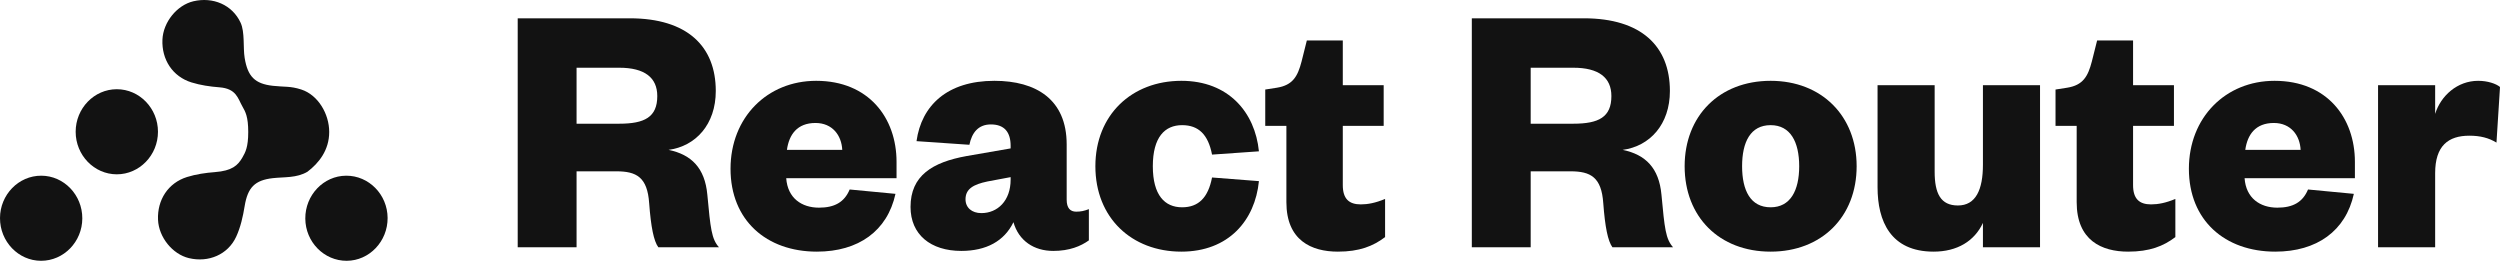
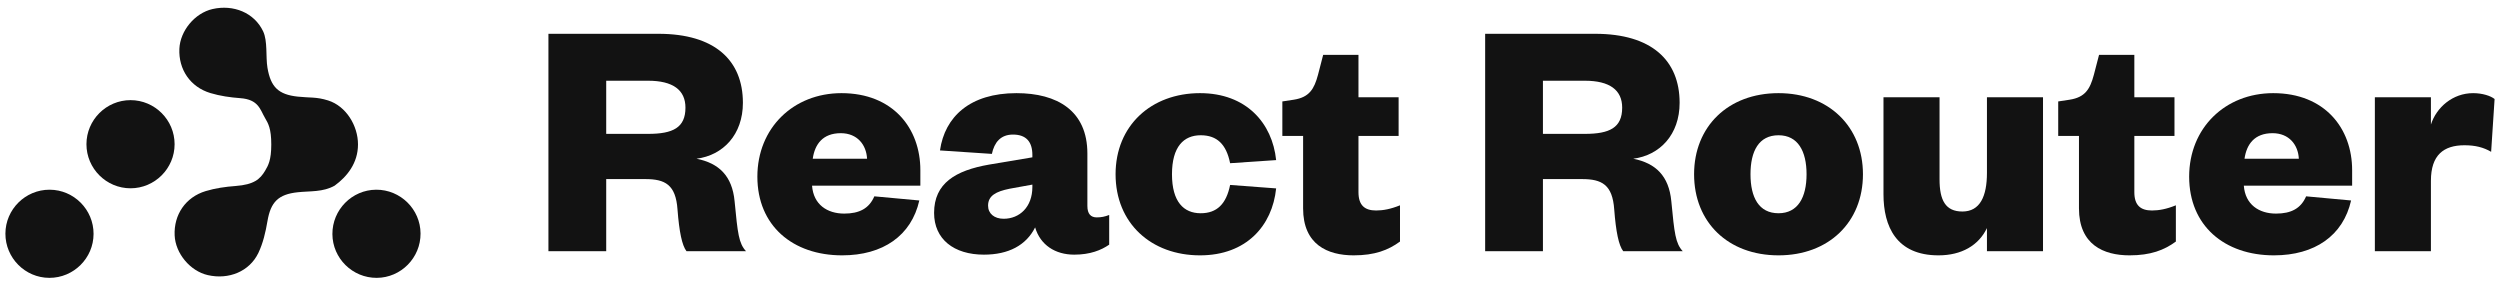
- <svg xmlns="http://www.w3.org/2000/svg" width="230" height="24" viewBox="0 0 230 24" fill="none">
-   <path d="M27.718 8.235C26.698 7.904 26.171 8.015 25.101 7.894C23.447 7.708 22.788 7.041 22.508 5.324C22.352 4.365 22.537 2.962 22.137 2.093C21.373 0.436 19.586 -0.307 17.791 0.117C16.275 0.476 15.014 2.039 14.944 3.645C14.864 5.477 15.876 7.041 17.613 7.581C18.438 7.837 19.315 7.967 20.177 8.032C21.758 8.151 21.879 9.058 22.307 9.805C22.577 10.275 22.838 10.739 22.838 12.143C22.838 13.546 22.575 14.01 22.307 14.48C21.879 15.225 21.352 15.713 19.771 15.834C18.909 15.899 18.03 16.029 17.207 16.285C15.47 16.827 14.458 18.389 14.538 20.221C14.607 21.826 15.869 23.39 17.385 23.749C19.18 24.175 20.968 23.43 21.731 21.773C22.132 20.904 22.352 19.92 22.508 18.961C22.79 17.244 23.449 16.577 25.101 16.39C26.171 16.27 27.278 16.39 28.281 15.803C29.341 15.004 30.287 13.805 30.287 12.143C30.287 10.48 29.267 8.738 27.718 8.235Z" fill="#121212" />
-   <path d="M10.747 16.037C8.662 16.037 6.961 14.279 6.961 12.123C6.961 9.967 8.662 8.208 10.747 8.208C12.832 8.208 14.533 9.967 14.533 12.123C14.533 14.277 12.83 16.037 10.747 16.037Z" fill="#121212" />
-   <path d="M3.772 23.993C1.691 23.988 -0.005 22.222 1.10332e-05 20.064C0.005 17.91 1.712 16.157 3.799 16.164C5.883 16.169 7.578 17.934 7.572 20.092C7.567 22.244 5.859 23.998 3.772 23.993Z" fill="#121212" />
-   <path d="M31.902 23.993C29.814 24.005 28.1 22.258 28.088 20.108C28.076 17.948 29.765 16.176 31.845 16.164C33.934 16.152 35.648 17.898 35.66 20.049C35.671 22.206 33.982 23.981 31.902 23.993Z" fill="#121212" />
-   <path d="M66.144 22.75C65.463 21.98 65.366 21.044 65.074 17.901C64.847 15.46 63.615 14.223 61.507 13.788C64.004 13.454 65.852 11.447 65.852 8.371C65.852 4.258 63.226 1.684 57.94 1.684H47.629V22.75H53.044V15.761H56.708C58.556 15.761 59.562 16.296 59.724 18.704C59.886 20.877 60.145 22.181 60.567 22.75H66.144ZM53.044 11.381V6.231H56.968C59.302 6.231 60.47 7.134 60.47 8.839C60.47 10.779 59.302 11.381 56.968 11.381H53.044Z" fill="#121212" />
-   <path d="M78.169 17.433C77.683 18.603 76.775 19.105 75.348 19.105C73.759 19.105 72.462 18.235 72.332 16.396H82.482V14.892C82.482 10.846 79.92 7.435 75.088 7.435C70.581 7.435 67.209 10.812 67.209 15.527C67.209 20.275 70.516 23.151 75.153 23.151C78.98 23.151 81.639 21.245 82.384 17.834L78.169 17.433ZM72.397 13.788C72.592 12.384 73.338 11.314 75.024 11.314C76.58 11.314 77.423 12.451 77.488 13.788H72.397Z" fill="#121212" />
-   <path d="M92.978 16.53C92.978 18.47 91.778 19.606 90.286 19.606C89.411 19.606 88.827 19.105 88.827 18.336C88.827 17.366 89.573 16.965 90.838 16.697L92.978 16.296V16.53ZM98.134 13.287C98.134 9.14 95.312 7.435 91.486 7.435C87.141 7.435 84.774 9.709 84.32 12.986L89.184 13.32C89.411 12.217 89.995 11.447 91.162 11.447C92.427 11.447 92.978 12.183 92.978 13.42V13.654L88.924 14.357C85.779 14.925 83.769 16.162 83.769 19.038C83.769 21.579 85.617 23.084 88.438 23.084C90.74 23.084 92.394 22.181 93.237 20.442C93.724 22.148 95.118 23.084 96.901 23.084C98.393 23.084 99.431 22.649 100.176 22.114V19.239C99.755 19.406 99.431 19.473 99.009 19.473C98.458 19.473 98.134 19.138 98.134 18.369V13.287Z" fill="#121212" />
-   <path d="M100.775 15.293C100.775 20.041 104.115 23.151 108.687 23.151C113.032 23.151 115.464 20.275 115.821 16.664L111.508 16.329C111.151 18.169 110.276 19.071 108.752 19.071C107.163 19.071 106.06 17.968 106.06 15.293C106.06 12.618 107.163 11.514 108.752 11.514C110.276 11.514 111.151 12.384 111.508 14.223L115.821 13.922C115.464 10.344 113.032 7.435 108.687 7.435C104.115 7.435 100.775 10.578 100.775 15.293Z" fill="#121212" />
-   <path d="M118.348 18.603C118.348 22.114 120.651 23.151 123.083 23.151C125.061 23.151 126.325 22.649 127.428 21.813V18.302C126.552 18.67 125.839 18.804 125.19 18.804C124.12 18.804 123.537 18.302 123.537 17.032V11.581H127.298V7.836H123.537V3.723H120.229L119.743 5.663C119.386 7.034 118.932 7.836 117.473 8.07L116.403 8.237V11.581H118.348V18.603Z" fill="#121212" />
-   <path d="M153.923 22.75C153.242 21.98 153.144 21.044 152.853 17.901C152.626 15.46 151.393 14.223 149.286 13.788C151.783 13.454 153.631 11.447 153.631 8.371C153.631 4.258 151.004 1.684 145.719 1.684H135.407V22.75H140.823V15.761H144.487C146.335 15.761 147.34 16.296 147.502 18.704C147.664 20.877 147.924 22.181 148.345 22.75H153.923ZM140.823 11.381V6.231H144.746C147.081 6.231 148.248 7.134 148.248 8.839C148.248 10.779 147.081 11.381 144.746 11.381H140.823Z" fill="#121212" />
-   <path d="M160.273 15.293C160.273 13.053 161.051 11.514 162.899 11.514C164.715 11.514 165.526 13.053 165.526 15.293C165.526 17.533 164.715 19.071 162.899 19.071C161.051 19.071 160.273 17.533 160.273 15.293ZM170.811 15.293C170.811 10.678 167.601 7.435 162.899 7.435C158.165 7.435 154.987 10.678 154.987 15.293C154.987 19.941 158.165 23.151 162.899 23.151C167.601 23.151 170.811 19.941 170.811 15.293Z" fill="#121212" />
-   <path d="M182.43 15.159C182.43 17.433 181.782 18.904 180.128 18.904C178.539 18.904 177.988 17.801 177.988 15.794V7.836H172.735V17.232C172.735 20.342 173.935 23.151 177.891 23.151C180.063 23.151 181.652 22.181 182.43 20.509V22.75H187.683V7.836H182.43V15.159Z" fill="#121212" />
-   <path d="M191.054 18.603C191.054 22.114 193.356 23.151 195.788 23.151C197.766 23.151 199.031 22.649 200.133 21.813V18.302C199.258 18.67 198.544 18.804 197.896 18.804C196.826 18.804 196.242 18.302 196.242 17.032V11.581H200.003V7.836H196.242V3.723H192.935L192.448 5.663C192.091 7.034 191.637 7.836 190.178 8.07L189.108 8.237V11.581H191.054V18.603Z" fill="#121212" />
-   <path d="M212.338 17.433C211.852 18.603 210.944 19.105 209.517 19.105C207.928 19.105 206.631 18.235 206.502 16.396H216.651V14.892C216.651 10.846 214.089 7.435 209.258 7.435C204.751 7.435 201.378 10.812 201.378 15.527C201.378 20.275 204.686 23.151 209.323 23.151C213.149 23.151 215.808 21.245 216.554 17.834L212.338 17.433ZM206.566 13.788C206.761 12.384 207.507 11.314 209.193 11.314C210.749 11.314 211.592 12.451 211.657 13.788H206.566Z" fill="#121212" />
-   <path d="M230.001 8.003C229.644 7.702 228.866 7.435 227.99 7.435C226.077 7.435 224.553 8.806 224.034 10.478V7.836H218.781V22.75H224.034V15.928C224.034 13.42 225.234 12.484 227.18 12.484C228.185 12.484 228.963 12.685 229.676 13.119L230.001 8.003Z" fill="#121212" />
+ <svg xmlns="http://www.w3.org/2000/svg" width="231" height="27" viewBox="0 0 231 27" fill="none">
+   <path d="M68.932 23.211C68.26 22.478 68.164 21.585 67.876 18.588C67.653 16.26 66.438 15.08 64.359 14.666C66.821 14.347 68.644 12.434 68.644 9.5C68.644 5.578 66.054 3.123 60.842 3.123H50.675V23.211H56.014V16.547H59.627C61.45 16.547 62.441 17.057 62.601 19.353C62.761 21.426 63.017 22.669 63.432 23.211H68.932ZM56.014 12.37V7.459H59.883C62.185 7.459 63.336 8.32 63.336 9.947C63.336 11.796 62.185 12.37 59.883 12.37H56.014Z" fill="#121212" />
+   <path d="M80.788 18.141C80.309 19.257 79.414 19.736 78.007 19.736C76.44 19.736 75.161 18.907 75.033 17.153H85.041V15.718C85.041 11.86 82.515 8.607 77.751 8.607C73.307 8.607 69.981 11.828 69.981 16.324C69.981 20.852 73.243 23.594 77.815 23.594C81.588 23.594 84.21 21.776 84.945 18.524L80.788 18.141ZM75.097 14.666C75.289 13.326 76.024 12.306 77.687 12.306C79.222 12.306 80.053 13.39 80.117 14.666H75.097Z" fill="#121212" />
+   <path d="M95.391 17.28C95.391 19.13 94.207 20.214 92.737 20.214C91.874 20.214 91.298 19.736 91.298 19.002C91.298 18.078 92.033 17.695 93.28 17.44L95.391 17.057V17.28ZM100.474 14.188C100.474 10.233 97.693 8.607 93.92 8.607C89.635 8.607 87.301 10.776 86.854 13.9L91.65 14.219C91.874 13.167 92.449 12.434 93.6 12.434C94.847 12.434 95.391 13.135 95.391 14.315V14.538L91.394 15.208C88.293 15.75 86.31 16.93 86.31 19.672C86.31 22.095 88.133 23.53 90.914 23.53C93.184 23.53 94.815 22.669 95.646 21.011C96.126 22.637 97.501 23.53 99.259 23.53C100.73 23.53 101.753 23.116 102.489 22.605V19.863C102.073 20.023 101.753 20.087 101.338 20.087C100.794 20.087 100.474 19.768 100.474 19.034V14.188Z" fill="#121212" />
+   <path d="M103.079 16.101C103.079 20.629 106.372 23.594 110.88 23.594C115.165 23.594 117.563 20.852 117.915 17.408L113.662 17.089C113.31 18.843 112.447 19.704 110.944 19.704C109.378 19.704 108.291 18.652 108.291 16.101C108.291 13.55 109.378 12.498 110.944 12.498C112.447 12.498 113.31 13.326 113.662 15.08L117.915 14.793C117.563 11.381 115.165 8.607 110.88 8.607C106.372 8.607 103.079 11.605 103.079 16.101Z" fill="#121212" />
+   <path d="M120.407 19.257C120.407 22.605 122.677 23.594 125.075 23.594C127.025 23.594 128.272 23.116 129.36 22.319V18.971C128.496 19.321 127.793 19.449 127.153 19.449C126.098 19.449 125.523 18.97 125.523 17.759V12.561H129.232V8.99H125.523V5.068H122.261L121.782 6.917C121.43 8.225 120.983 8.99 119.544 9.213L118.489 9.373V12.561H120.407V19.257Z" fill="#121212" />
+   <path d="M155.485 23.211C154.813 22.478 154.717 21.585 154.429 18.588C154.206 16.26 152.991 15.08 150.912 14.666C153.374 14.347 155.197 12.434 155.197 9.5C155.197 5.578 152.607 3.123 147.395 3.123H137.228V23.211H142.567V16.547H146.18C148.003 16.547 148.994 17.057 149.154 19.353C149.314 21.426 149.569 22.669 149.985 23.211H155.485ZM142.567 12.37V7.459H146.436C148.738 7.459 149.889 8.32 149.889 9.947C149.889 11.796 148.738 12.37 146.436 12.37H142.567Z" fill="#121212" />
+   <path d="M161.746 16.101C161.746 13.964 162.513 12.498 164.336 12.498C166.126 12.498 166.926 13.964 166.926 16.101C166.926 18.237 166.126 19.704 164.336 19.704C162.513 19.704 161.746 18.237 161.746 16.101ZM172.137 16.101C172.137 11.7 168.972 8.607 164.336 8.607C159.668 8.607 156.534 11.7 156.534 16.101C156.534 20.533 159.668 23.594 164.336 23.594C168.972 23.594 172.137 20.533 172.137 16.101Z" fill="#121212" />
+   <path d="M183.594 15.973C183.594 18.141 182.955 19.544 181.324 19.544C179.757 19.544 179.214 18.492 179.214 16.579V8.99H174.034V17.95C174.034 20.916 175.217 23.594 179.118 23.594C181.26 23.594 182.827 22.669 183.594 21.075V23.211H188.774V8.99H183.594V15.973Z" fill="#121212" />
+   <path d="M192.097 19.257C192.097 22.605 194.367 23.594 196.765 23.594C198.716 23.594 199.963 23.116 201.05 22.319V18.971C200.187 19.321 199.483 19.449 198.844 19.449C197.789 19.449 197.213 18.97 197.213 17.759V12.561H200.922V8.99H197.213V5.068H193.952L193.472 6.917C193.12 8.225 192.673 8.99 191.234 9.213L190.179 9.373V12.561H192.097V19.257Z" fill="#121212" />
+   <path d="M213.085 18.141C212.605 19.257 211.71 19.736 210.303 19.736C208.736 19.736 207.457 18.907 207.329 17.153H217.337V15.718C217.337 11.86 214.811 8.607 210.047 8.607C205.603 8.607 202.278 11.828 202.278 16.324C202.278 20.852 205.539 23.594 210.111 23.594C213.884 23.594 216.506 21.776 217.241 18.524L213.085 18.141ZM207.393 14.666C207.585 13.326 208.321 12.306 209.983 12.306C211.518 12.306 212.349 13.39 212.413 14.666H207.393Z" fill="#121212" />
+   <path d="M230.5 9.149C230.149 8.862 229.381 8.607 228.518 8.607C226.632 8.607 225.129 9.915 224.617 11.509V8.99H219.437V23.211H224.617V16.706C224.617 14.315 225.8 13.422 227.719 13.422C228.71 13.422 229.477 13.614 230.181 14.028L230.5 9.149Z" fill="#121212" />
+   <path d="M30.315 9.281C29.218 8.936 28.651 9.052 27.5 8.927C25.721 8.733 25.012 8.039 24.712 6.253C24.543 5.256 24.742 3.796 24.312 2.892C23.491 1.168 21.568 0.395 19.637 0.836C18.006 1.209 16.649 2.836 16.574 4.506C16.488 6.412 17.577 8.039 19.445 8.6C20.333 8.868 21.277 9.002 22.204 9.07C23.904 9.194 24.035 10.137 24.495 10.914C24.785 11.404 25.066 11.886 25.066 13.346C25.066 14.806 24.783 15.289 24.495 15.778C24.035 16.553 23.468 17.06 21.767 17.186C20.84 17.254 19.895 17.389 19.009 17.656C17.14 18.219 16.052 19.844 16.137 21.75C16.213 23.42 17.57 25.047 19.2 25.42C21.132 25.863 23.054 25.088 23.876 23.365C24.307 22.461 24.543 21.437 24.712 20.439C25.014 18.653 25.723 17.959 27.5 17.765C28.651 17.64 29.843 17.765 30.921 17.154C32.061 16.323 33.079 15.075 33.079 13.346C33.079 11.617 31.982 9.804 30.315 9.281Z" fill="#121212" />
+   <path d="M12.061 17.398C9.818 17.398 7.988 15.568 7.988 13.325C7.988 11.083 9.818 9.253 12.061 9.253C14.303 9.253 16.133 11.083 16.133 13.325C16.133 15.567 14.302 17.398 12.061 17.398Z" fill="#121212" />
+   <path d="M4.558 25.674C2.319 25.669 0.495 23.832 0.5 21.587C0.505 19.346 2.342 17.522 4.587 17.529C6.828 17.535 8.652 19.371 8.645 21.616C8.639 23.855 6.803 25.679 4.558 25.674Z" fill="#121212" />
+   <path d="M34.817 25.674C32.57 25.686 30.727 23.87 30.714 21.632C30.701 19.386 32.518 17.542 34.756 17.529C37.002 17.517 38.846 19.334 38.858 21.571C38.871 23.816 37.054 25.661 34.817 25.674Z" fill="#121212" />
</svg>
